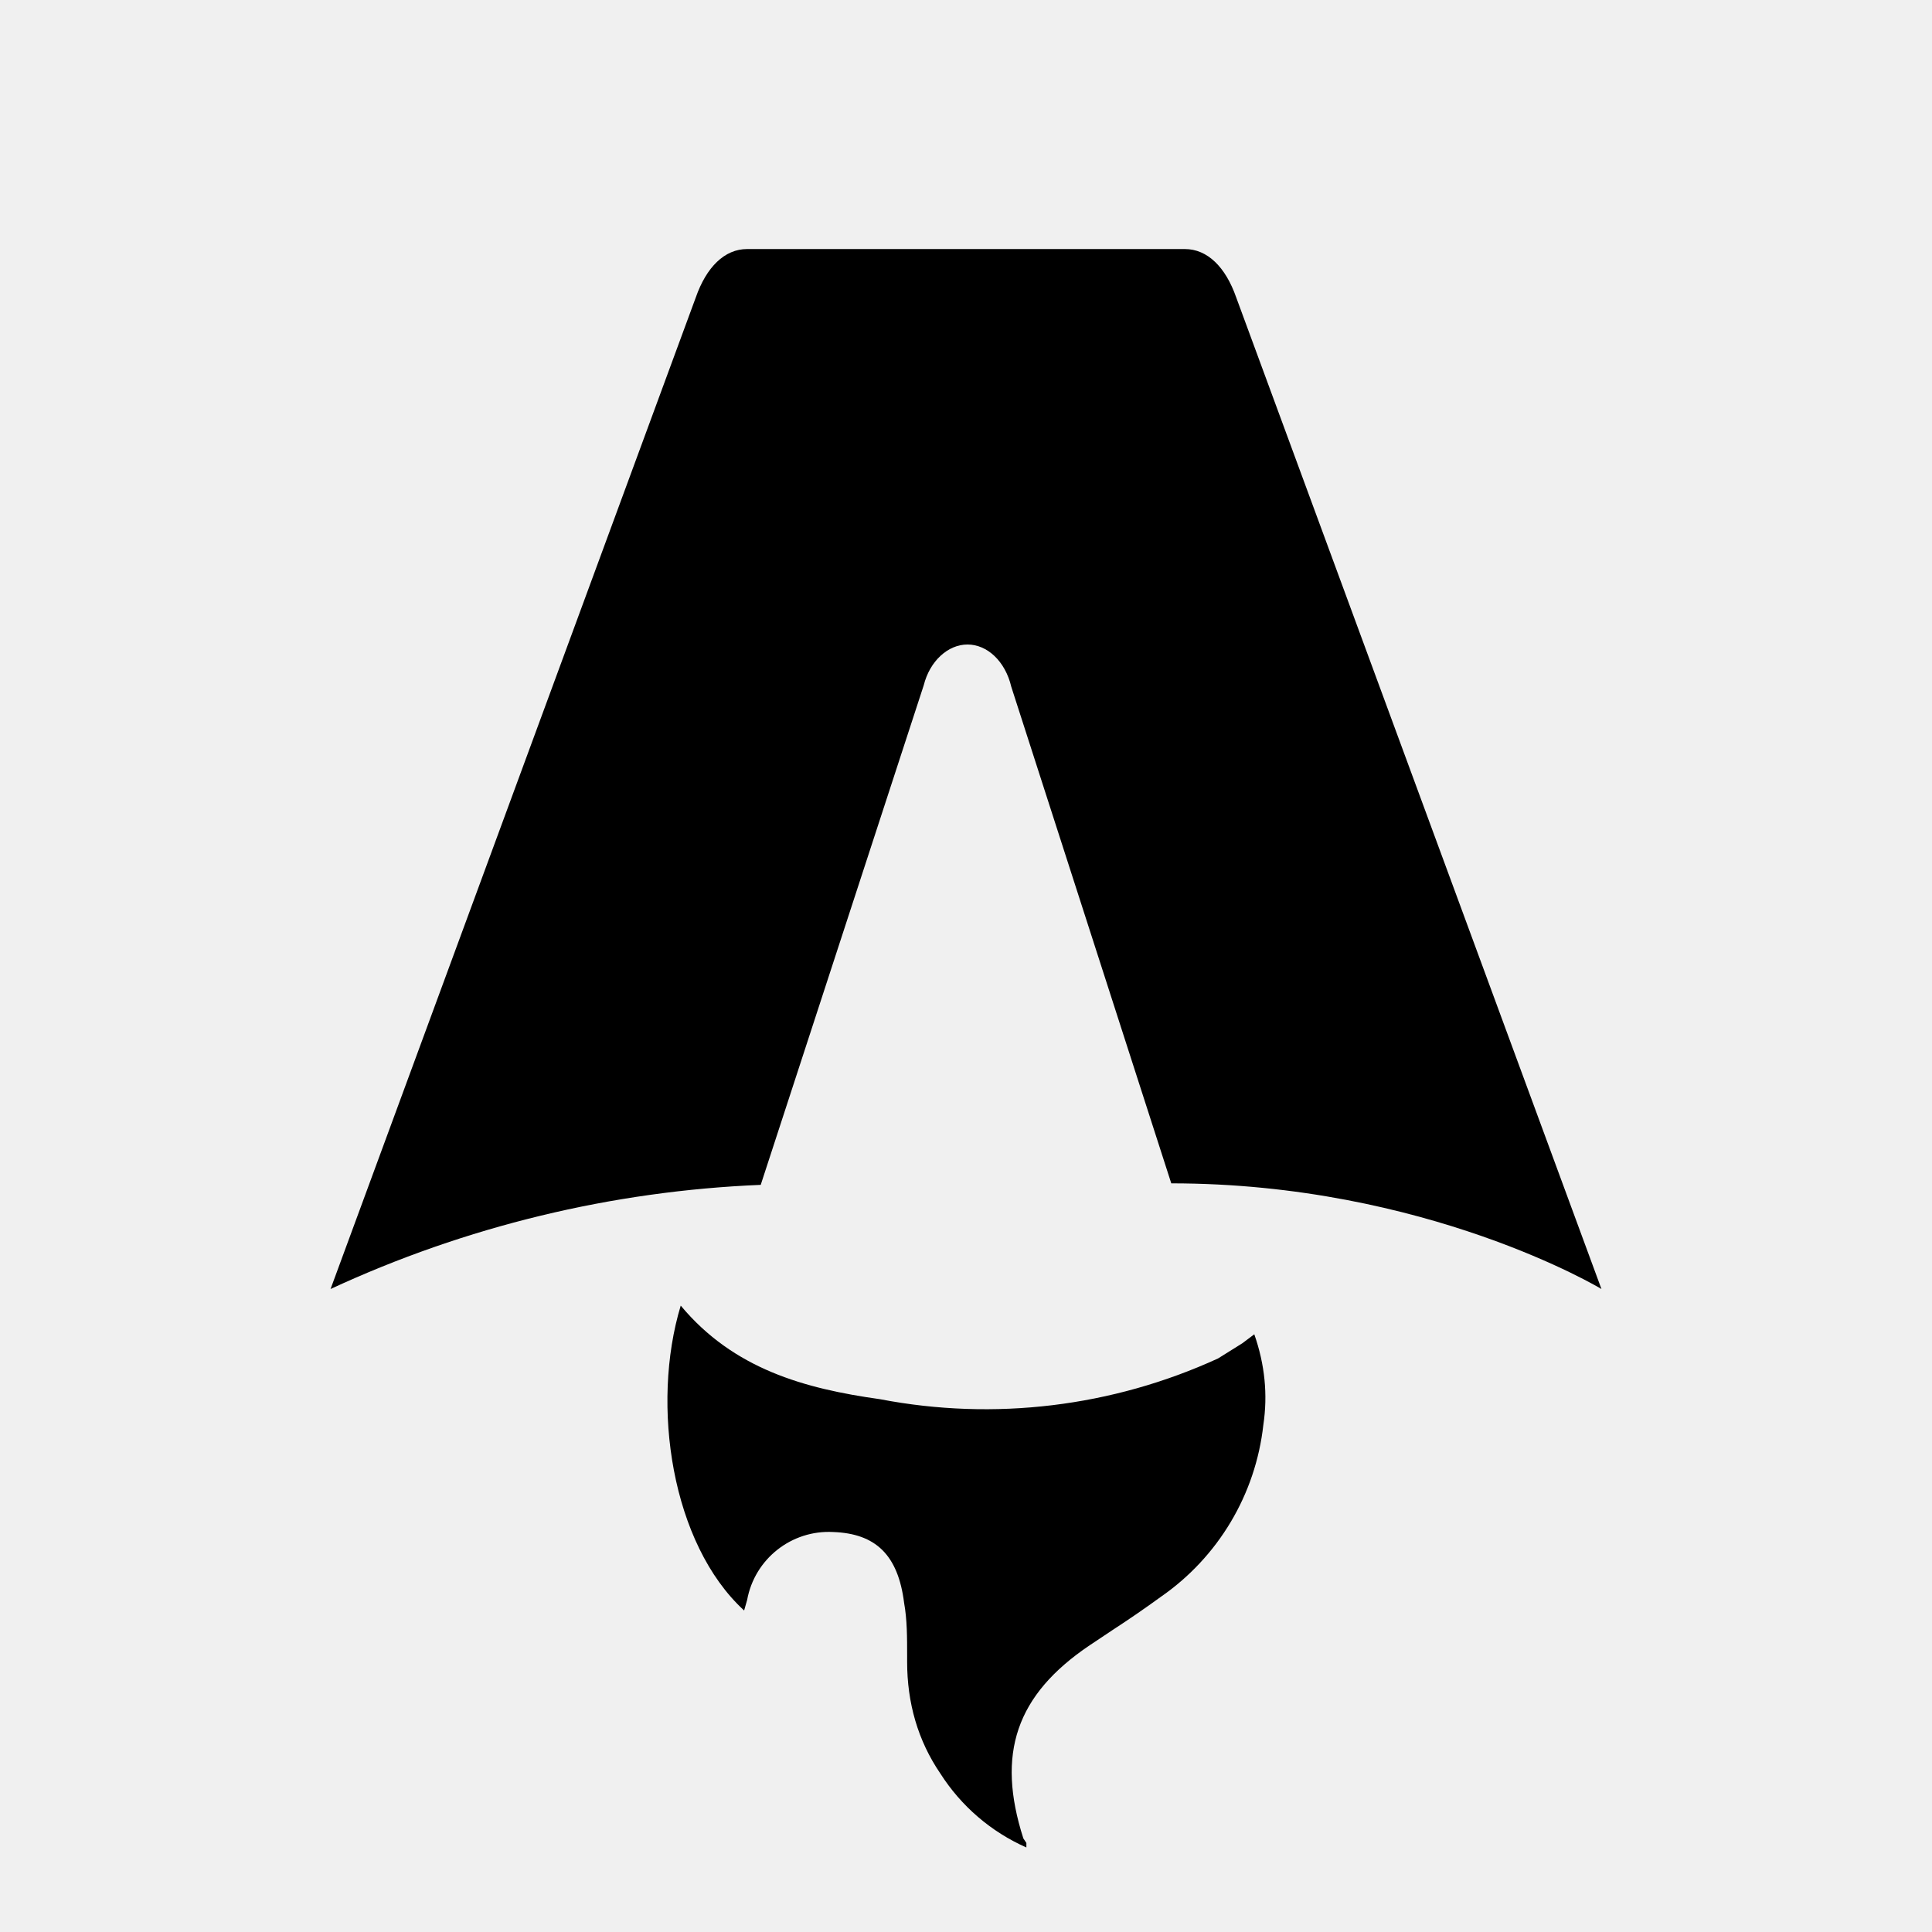
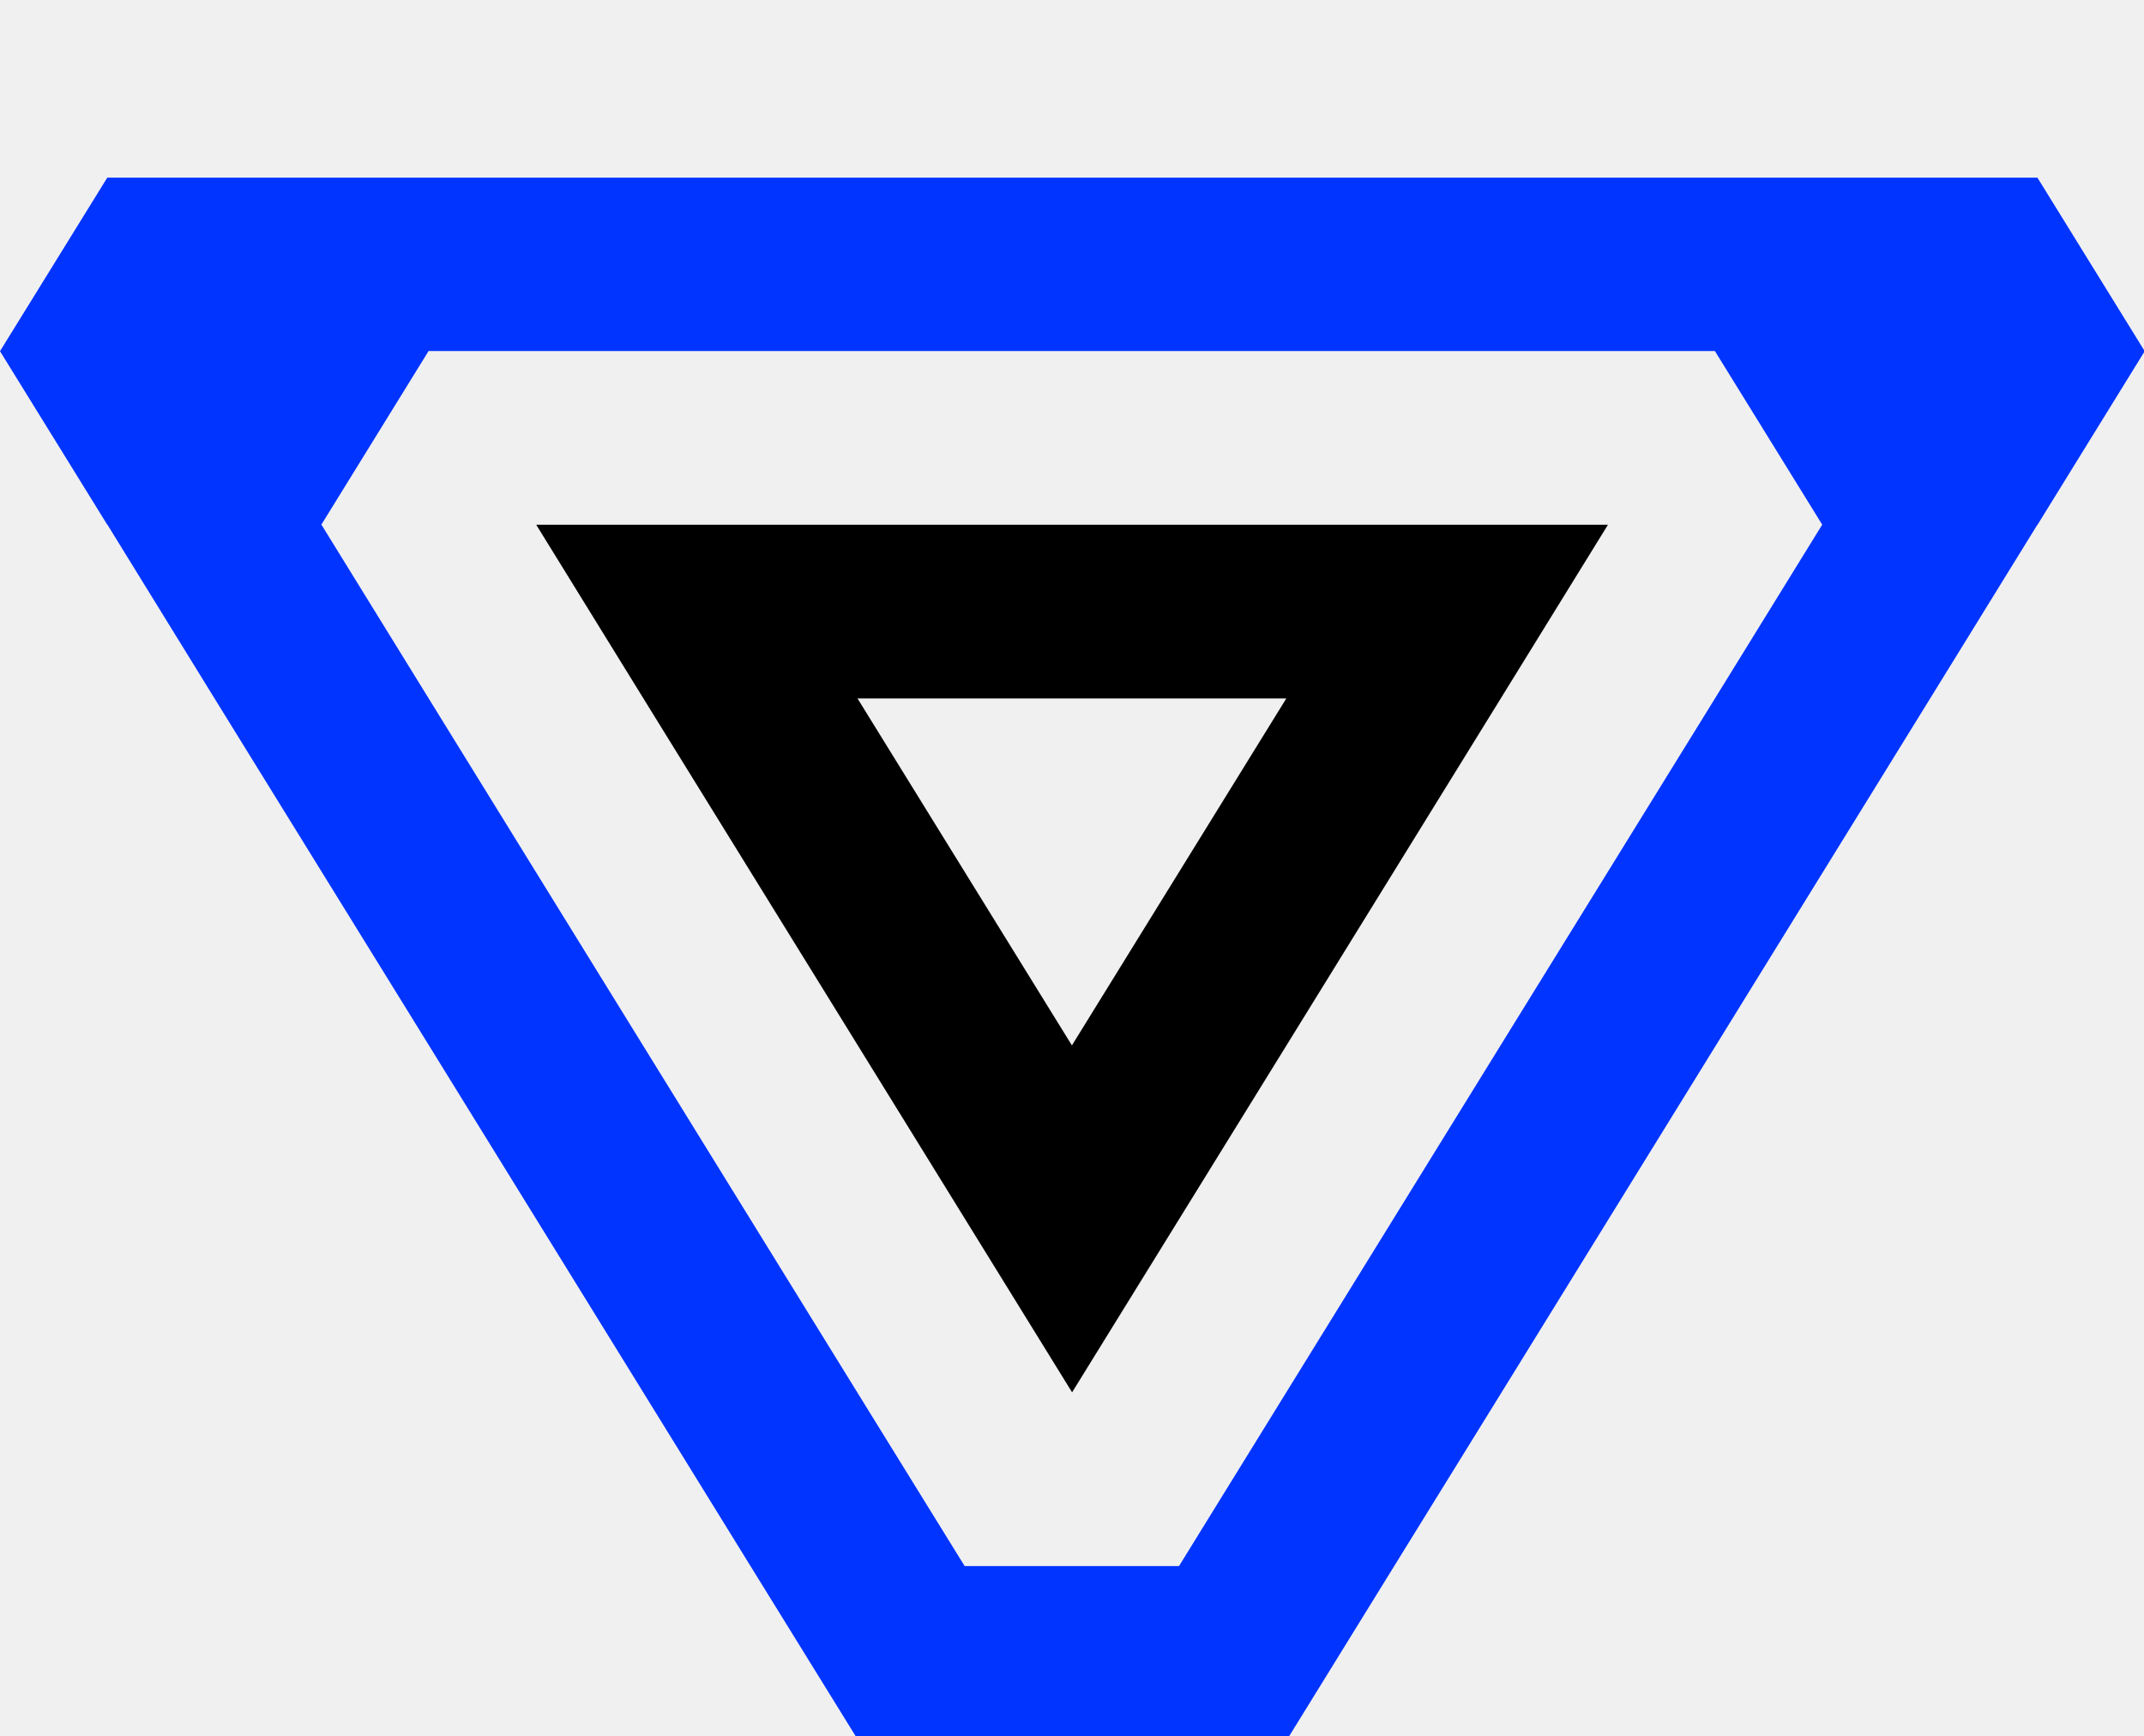
- <svg xmlns="http://www.w3.org/2000/svg" fill="none" viewBox="0 0 128 128">
-   <path d="M50.4 78.5a75.1 75.1 0 0 0-28.5 6.9l24.2-65.7c.7-2 1.9-3.2 3.4-3.2h29c1.5 0 2.7 1.2 3.4 3.2l24.2 65.7s-11.6-7-28.5-7L67 45.5c-.4-1.7-1.6-2.8-2.9-2.8-1.3 0-2.5 1.1-2.9 2.7L50.4 78.5Zm-1.1 28.2Zm-4.2-20.2c-2 6.6-.6 15.8 4.2 20.2a17.5 17.5 0 0 1 .2-.7 5.5 5.5 0 0 1 5.7-4.5c2.8.1 4.3 1.5 4.7 4.7.2 1.1.2 2.3.2 3.5v.4c0 2.7.7 5.2 2.2 7.4a13 13 0 0 0 5.7 4.9v-.3l-.2-.3c-1.8-5.6-.5-9.5 4.4-12.8l1.5-1a73 73 0 0 0 3.2-2.2 16 16 0 0 0 6.8-11.4c.3-2 .1-4-.6-6l-.8.6-1.6 1a37 37 0 0 1-22.4 2.7c-5-.7-9.7-2-13.2-6.2Z" />
+ <svg xmlns="http://www.w3.org/2000/svg" viewBox="0 -10 120.71 97.71">
  <style>
-         path { fill: #000; }
+ 		.secondary { fill: #000; }
        @media (prefers-color-scheme: dark) {
-             path { fill: #FFF; }
+             .secondary { fill: #FFF; }
        }
-     </style>
+ 		
+ 	</style>
+   <path fill="#0134FF" d="M114.67,0H6.04L0,9.77l6.04,9.77h.01s6.03,9.78,6.03,9.78l12.07,19.53h0s12.07,19.54,12.07,19.54h0s6.04,9.78,6.04,9.78l6.04,9.77h.01s6.03,9.78,6.03,9.78h0c5.27,0,6.8,0,12.07,0h0s6.03-9.77,6.03-9.77h.01s6.04-9.78,6.04-9.78l6.04-9.77h0s12.07-19.54,12.07-19.54h0s12.07-19.54,12.07-19.54l6.03-9.77h.01s6.04-9.78,6.04-9.78l-6.04-9.77ZM60.34,87.95h.01s.01,0,.01,0h-.02ZM102.59,19.54l-6.03,9.77-12.07,19.53h0s-12.07,19.54-12.07,19.54h0s-6.04,9.78-6.04,9.78h-12.07l-6.04-9.77h0s-12.07-19.54-12.07-19.54h0s-12.07-19.54-12.07-19.54l-6.03-9.77h-.02.01s6.04-9.78,6.04-9.78h72.42l6.04,9.77h.01s-.02.01-.02.01Z" />
+   <path class="secondary" d="M30.19,19.54l6.03,9.77,12.07,19.53h0s12.07,19.54,12.07,19.54l12.07-19.53h0s12.07-19.54,12.07-19.54l6.03-9.77H30.19ZM60.35,48.85l-12.07-19.53h24.14l-12.07,19.53Z" />
</svg>
